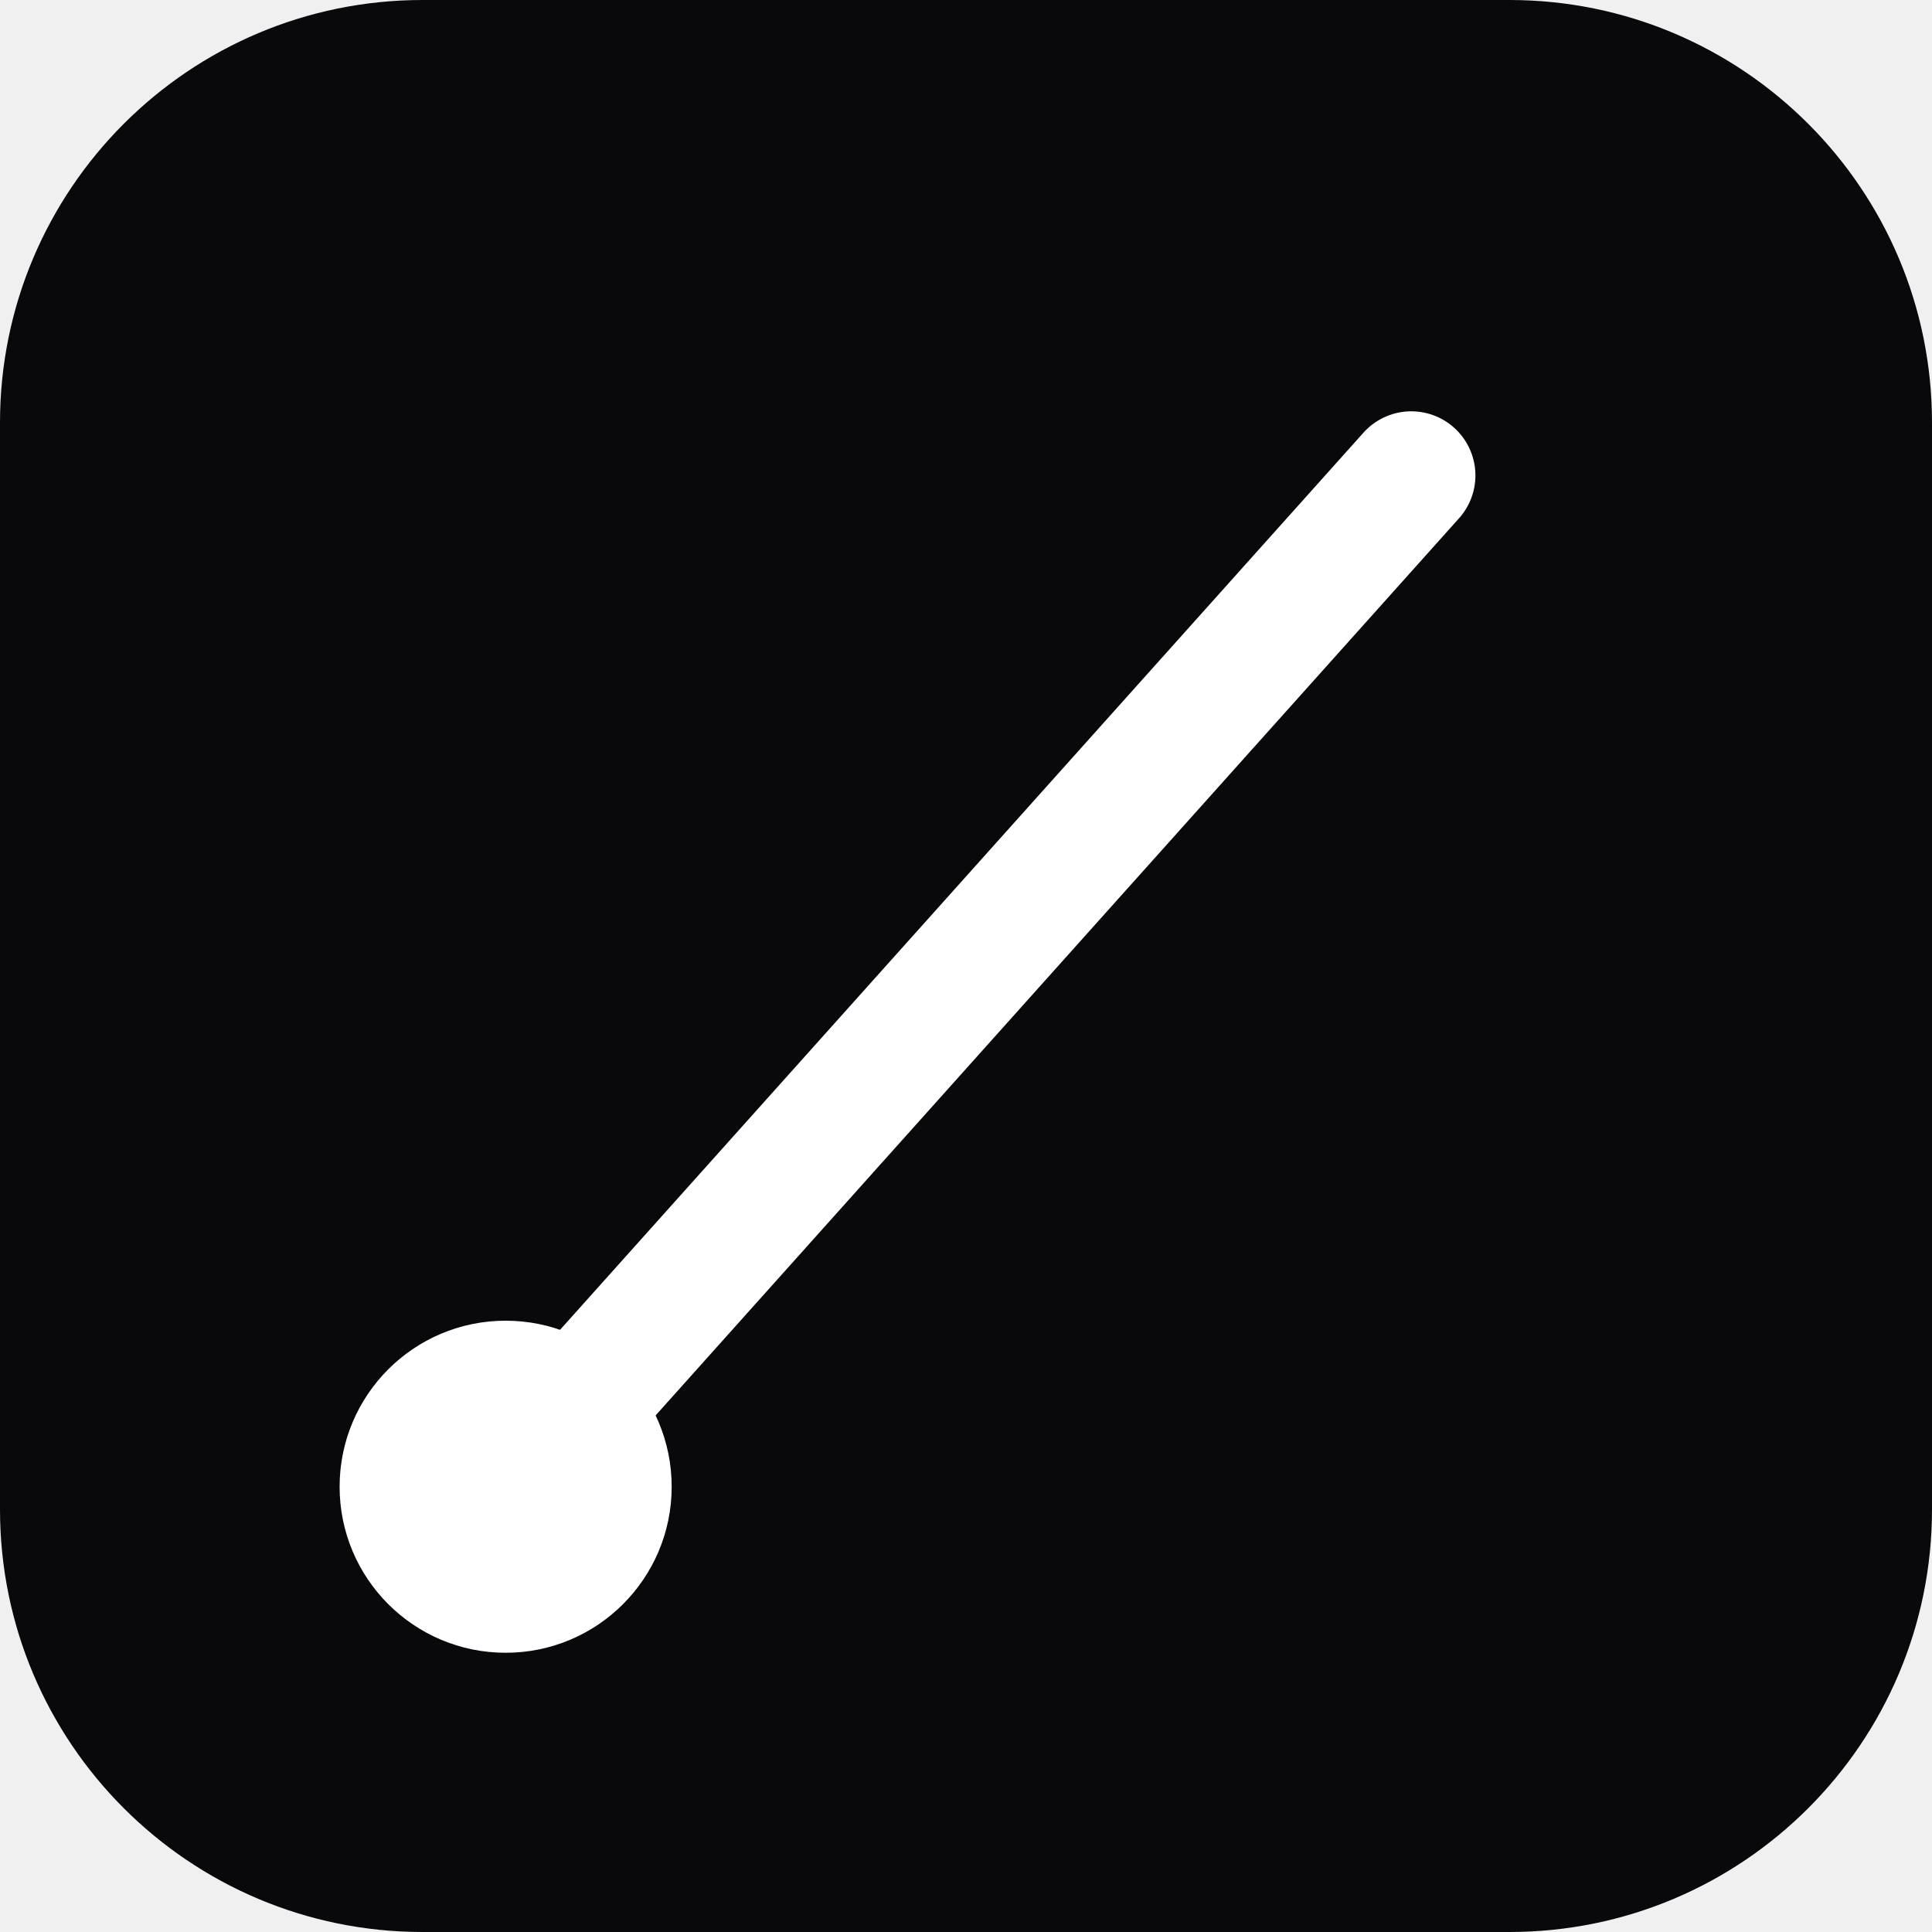
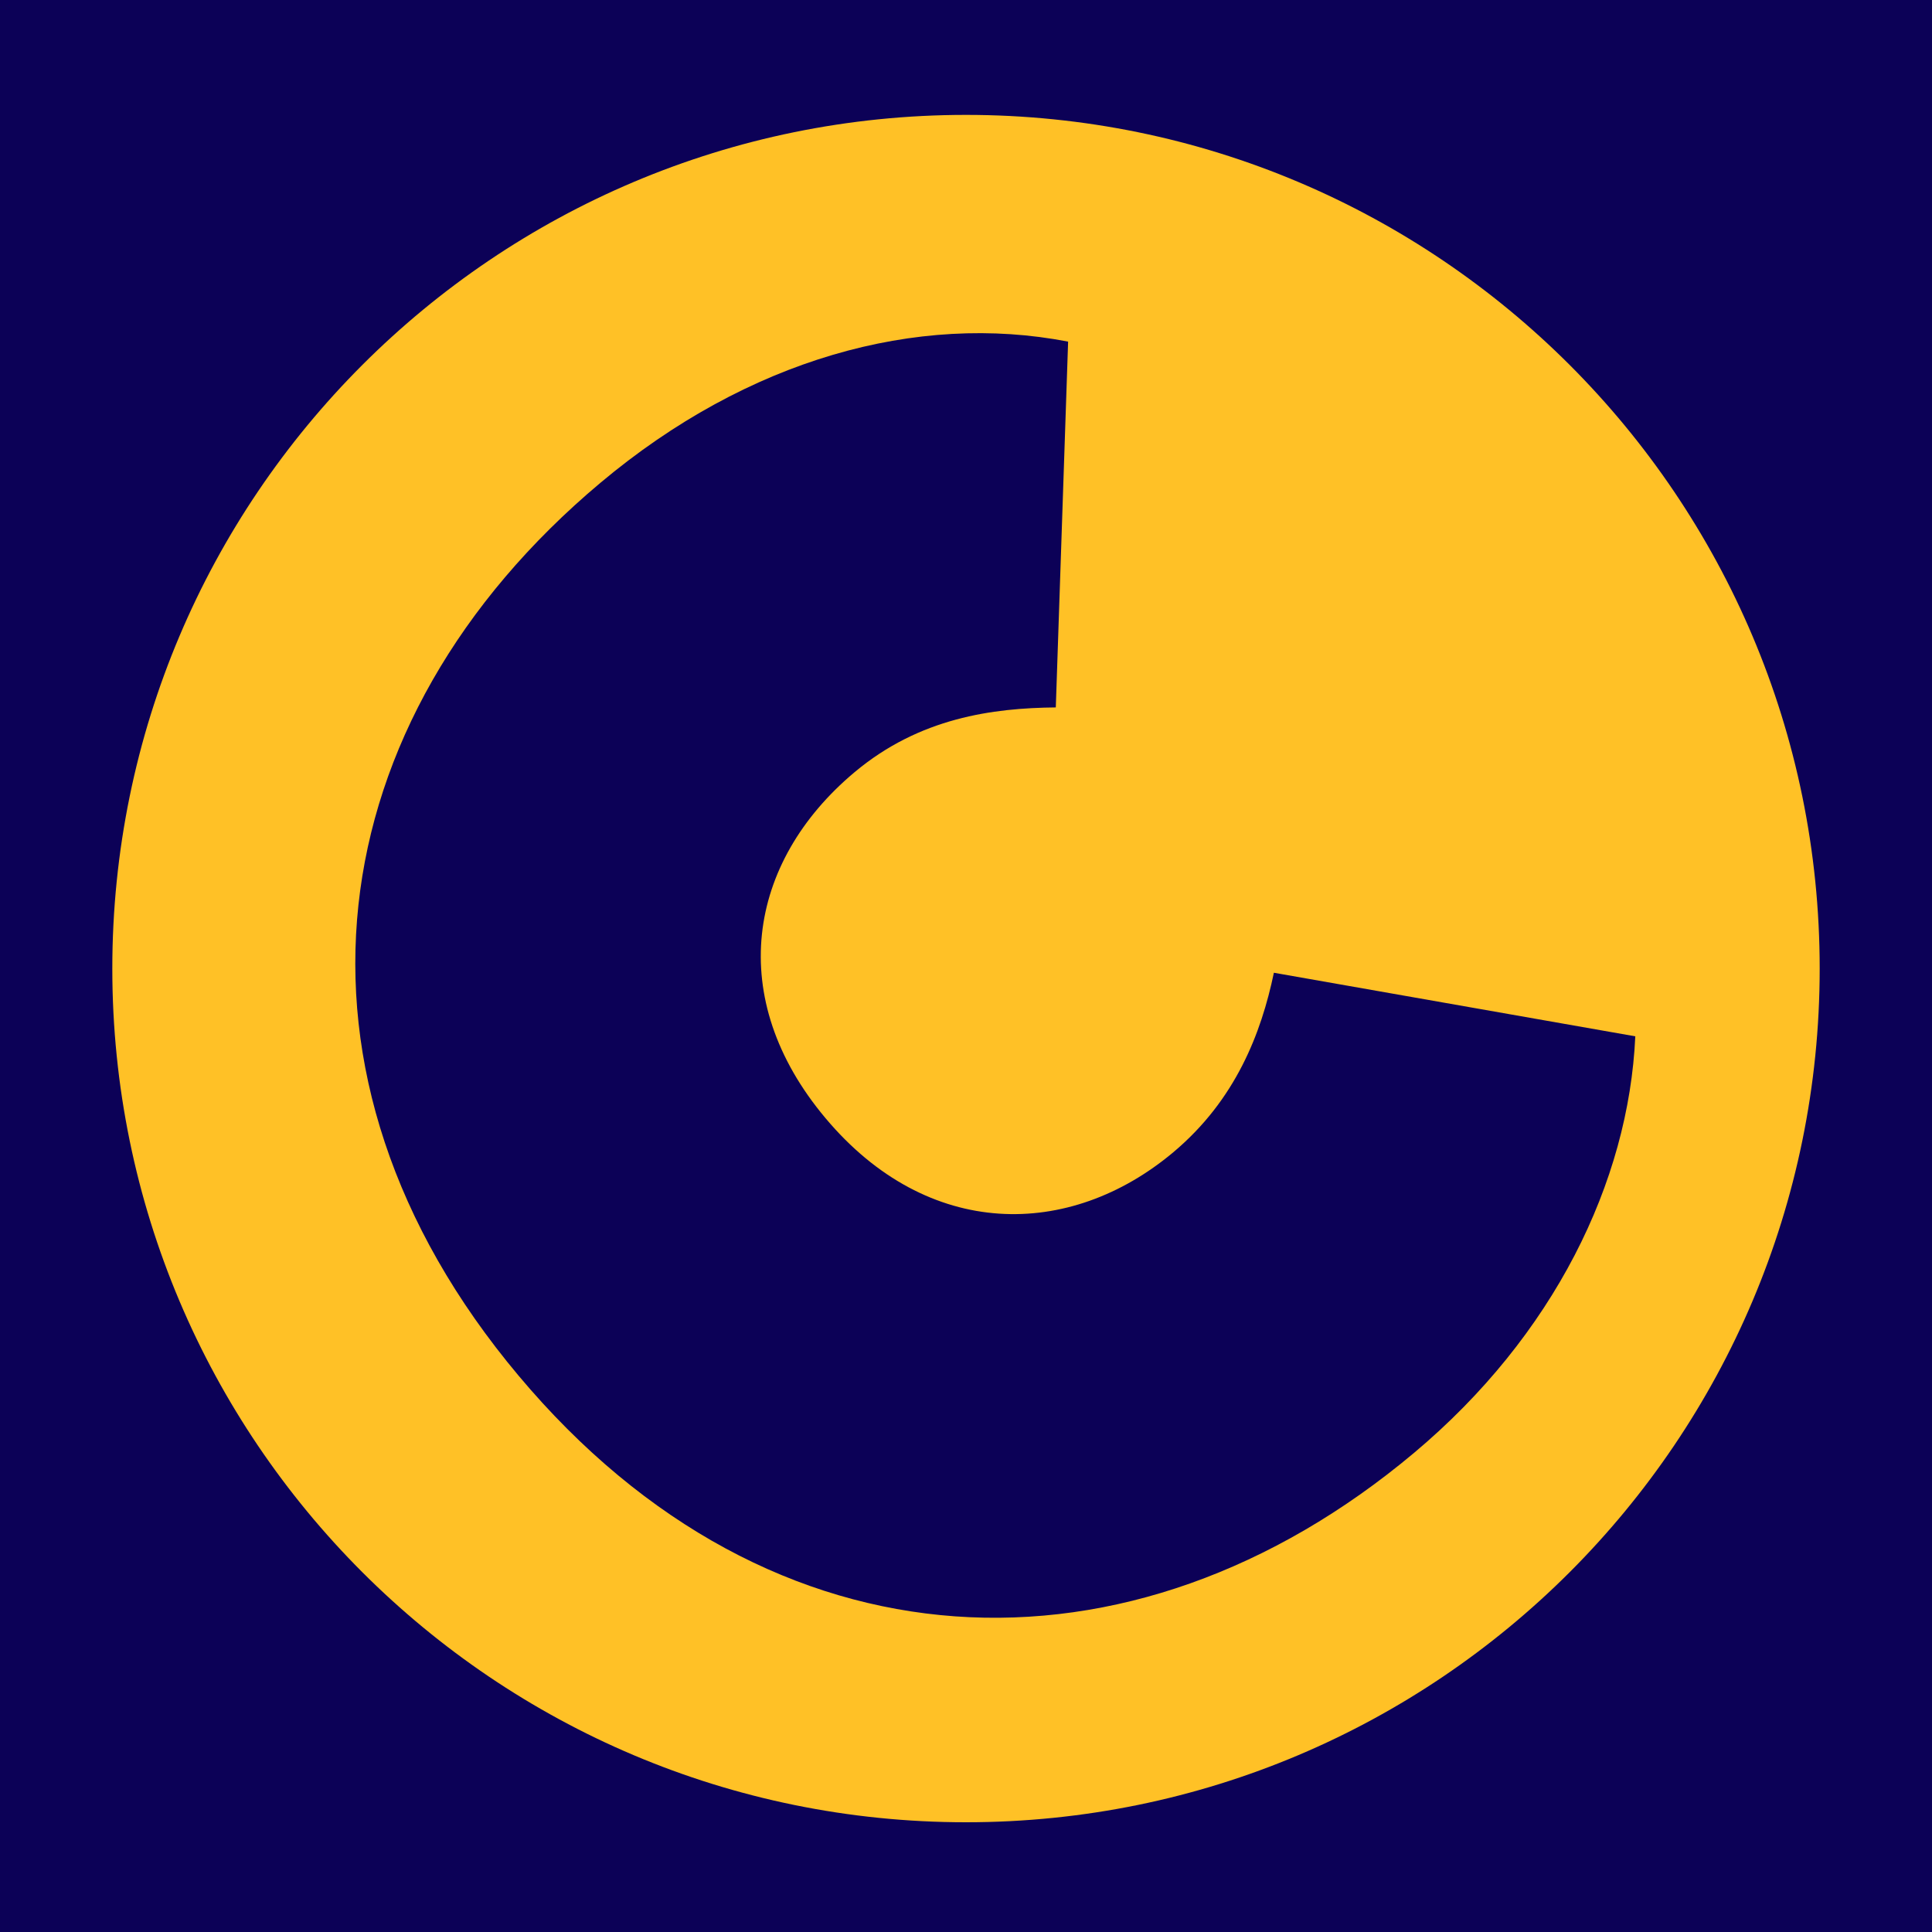
- <svg xmlns="http://www.w3.org/2000/svg" viewBox="0 0 1024 1024">
-   <rect width="1024" height="1024" rx="224" fill="#09090b" />
-   <line x1="268" y1="788" x2="748" y2="252" stroke="white" stroke-width="68" stroke-linecap="round" />
-   <circle cx="268" cy="788" r="88" fill="white" />
+ <svg xmlns="http://www.w3.org/2000/svg" viewBox="0 0 375 375">
+   <rect x="-37.5" y="-37.5" width="450" height="450" fill="#0c0157" />
+   <circle cx="187.5" cy="188" r="165.7" fill="#ffc126" />
+   <path fill="#0c0157" d="     M 274.49 281.98     C 301.57 259.26 316.13 229.46 317.41 201.15     L 247.26 188.81     C 244.81 200.53 239.85 213.48 227.74 223.65     C 207.62 240.53 180.12 240.76 160.21 217.01     C 140.73 193.81 144.96 167.42 165.85 149.90     C 178.49 139.29 192.73 137.43 204.93 137.31     L 207.32 66.31     C 177.98 60.62 145.15 69.70 116.52 93.73     C 61.60 139.82 51.52 208.48 100.65 267.01     C 149.76 325.56 219.57 328.07 274.49 281.98     Z   " />
</svg>
